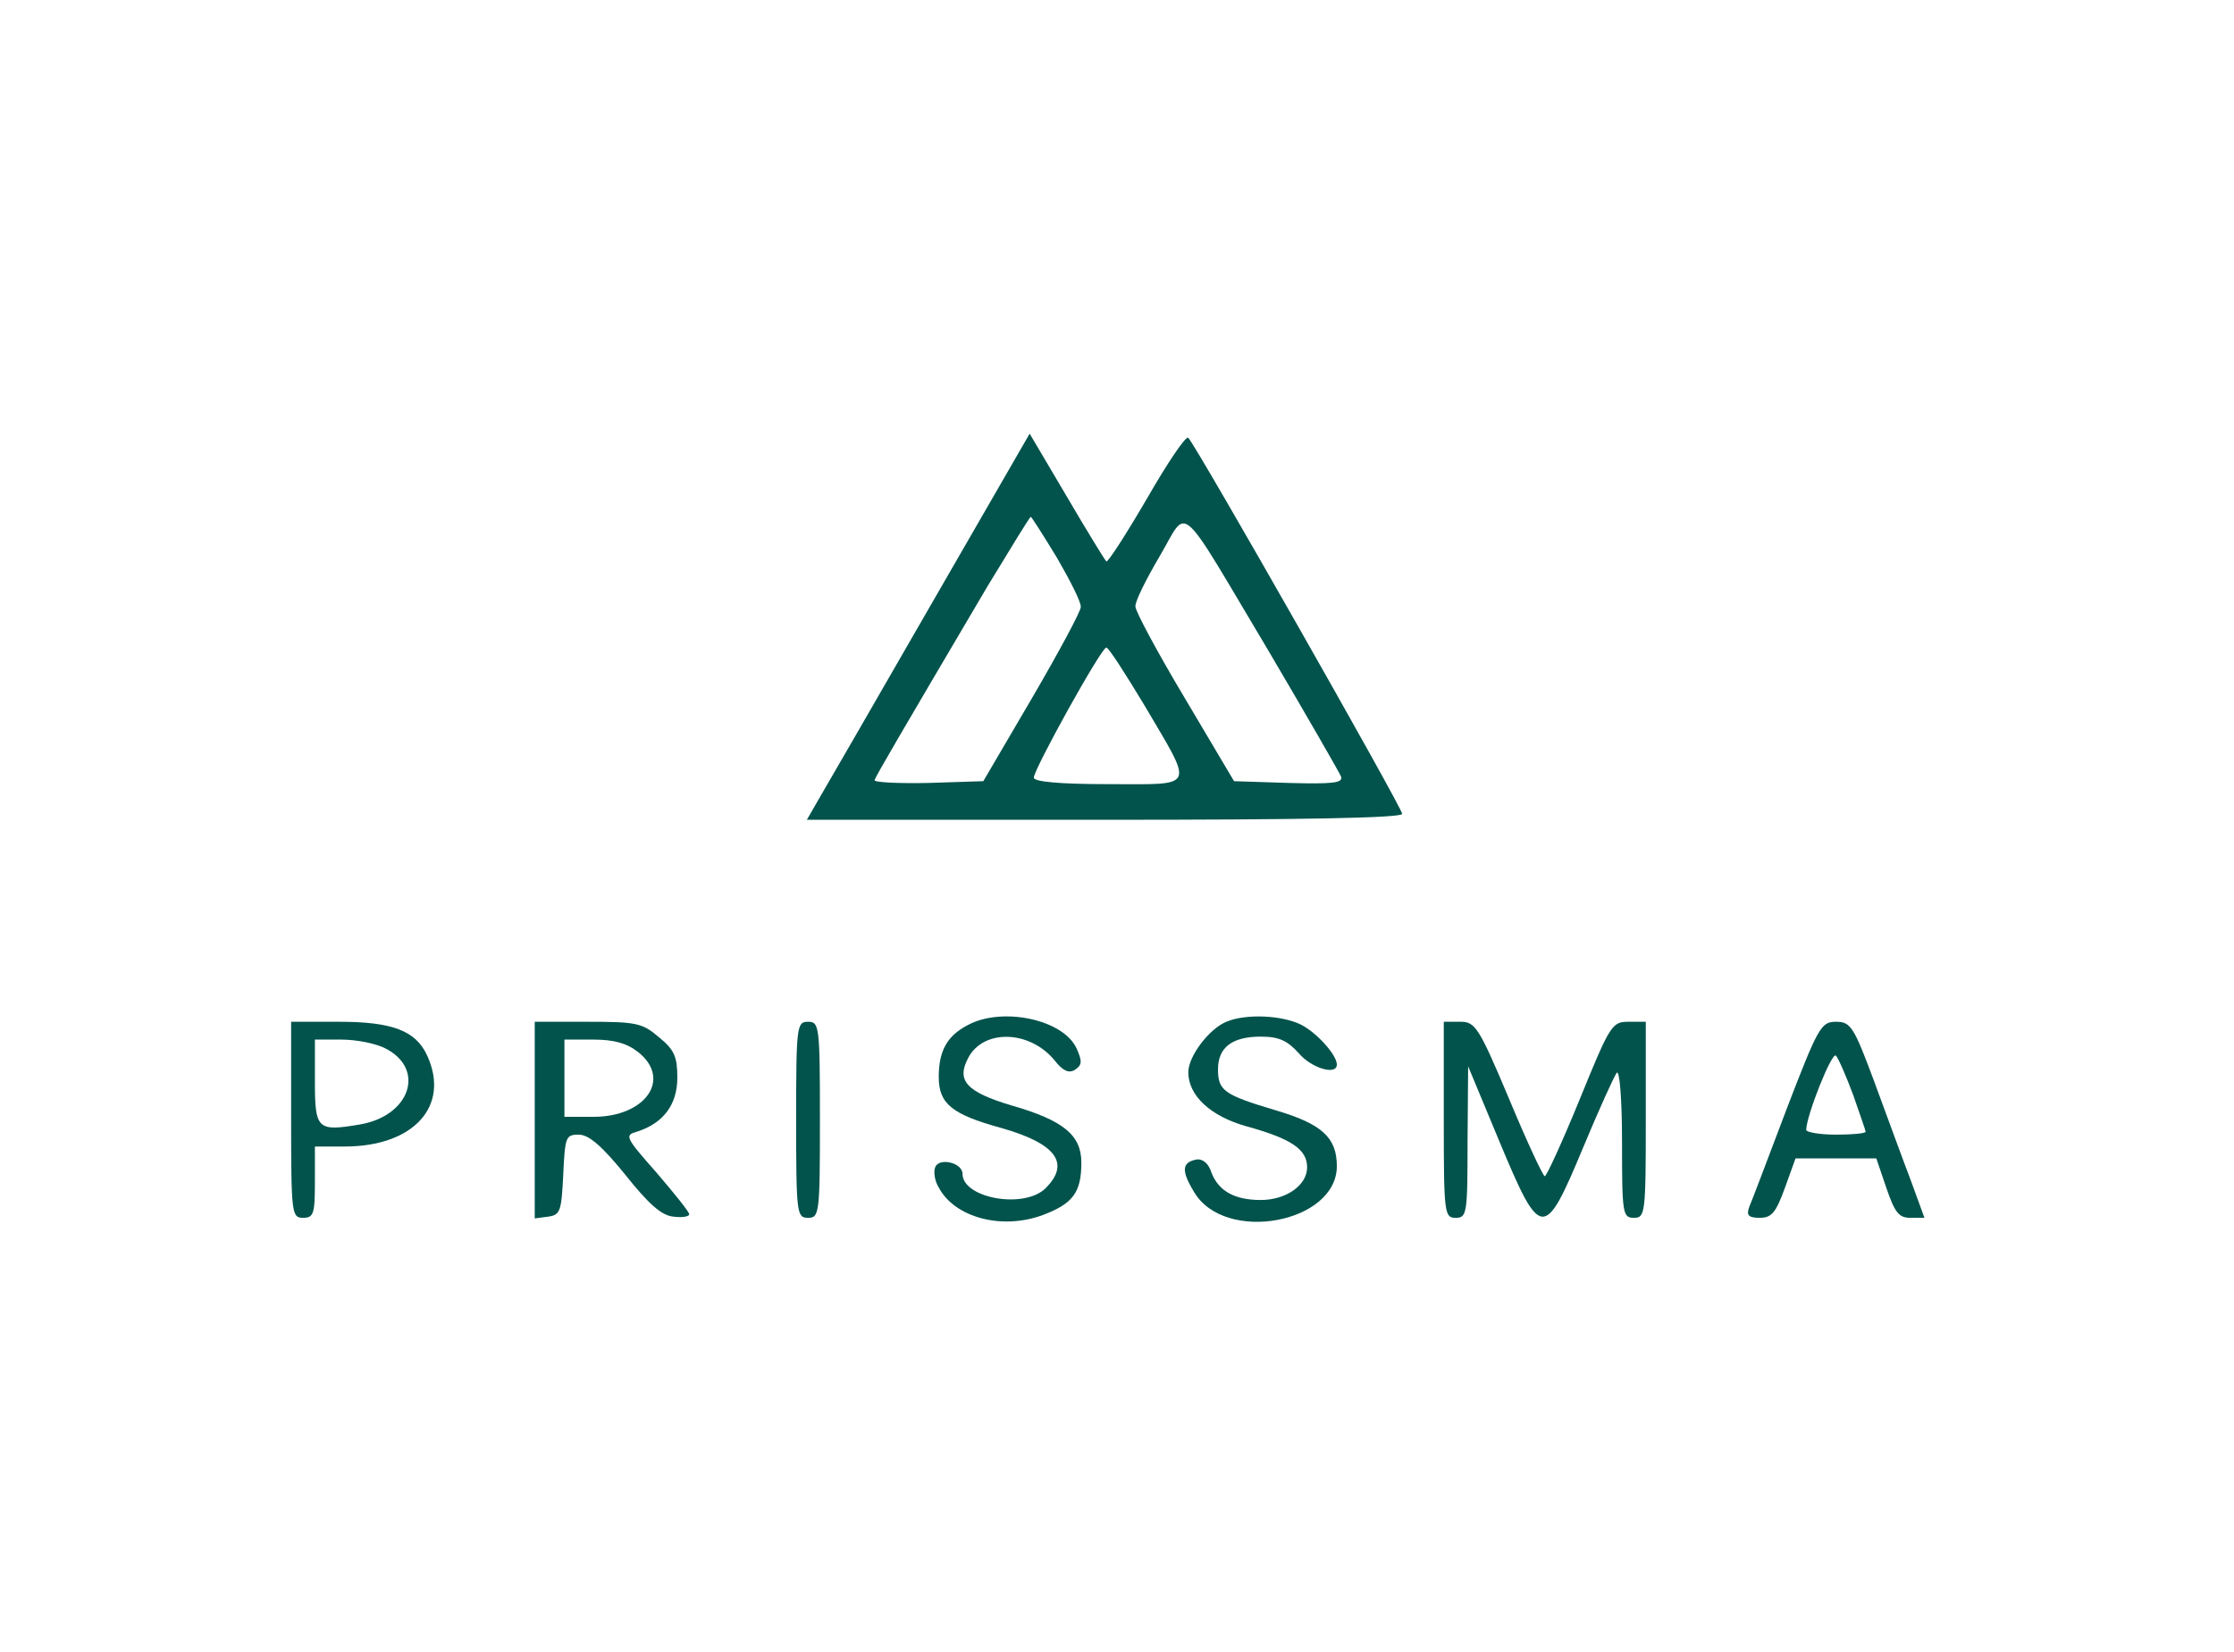
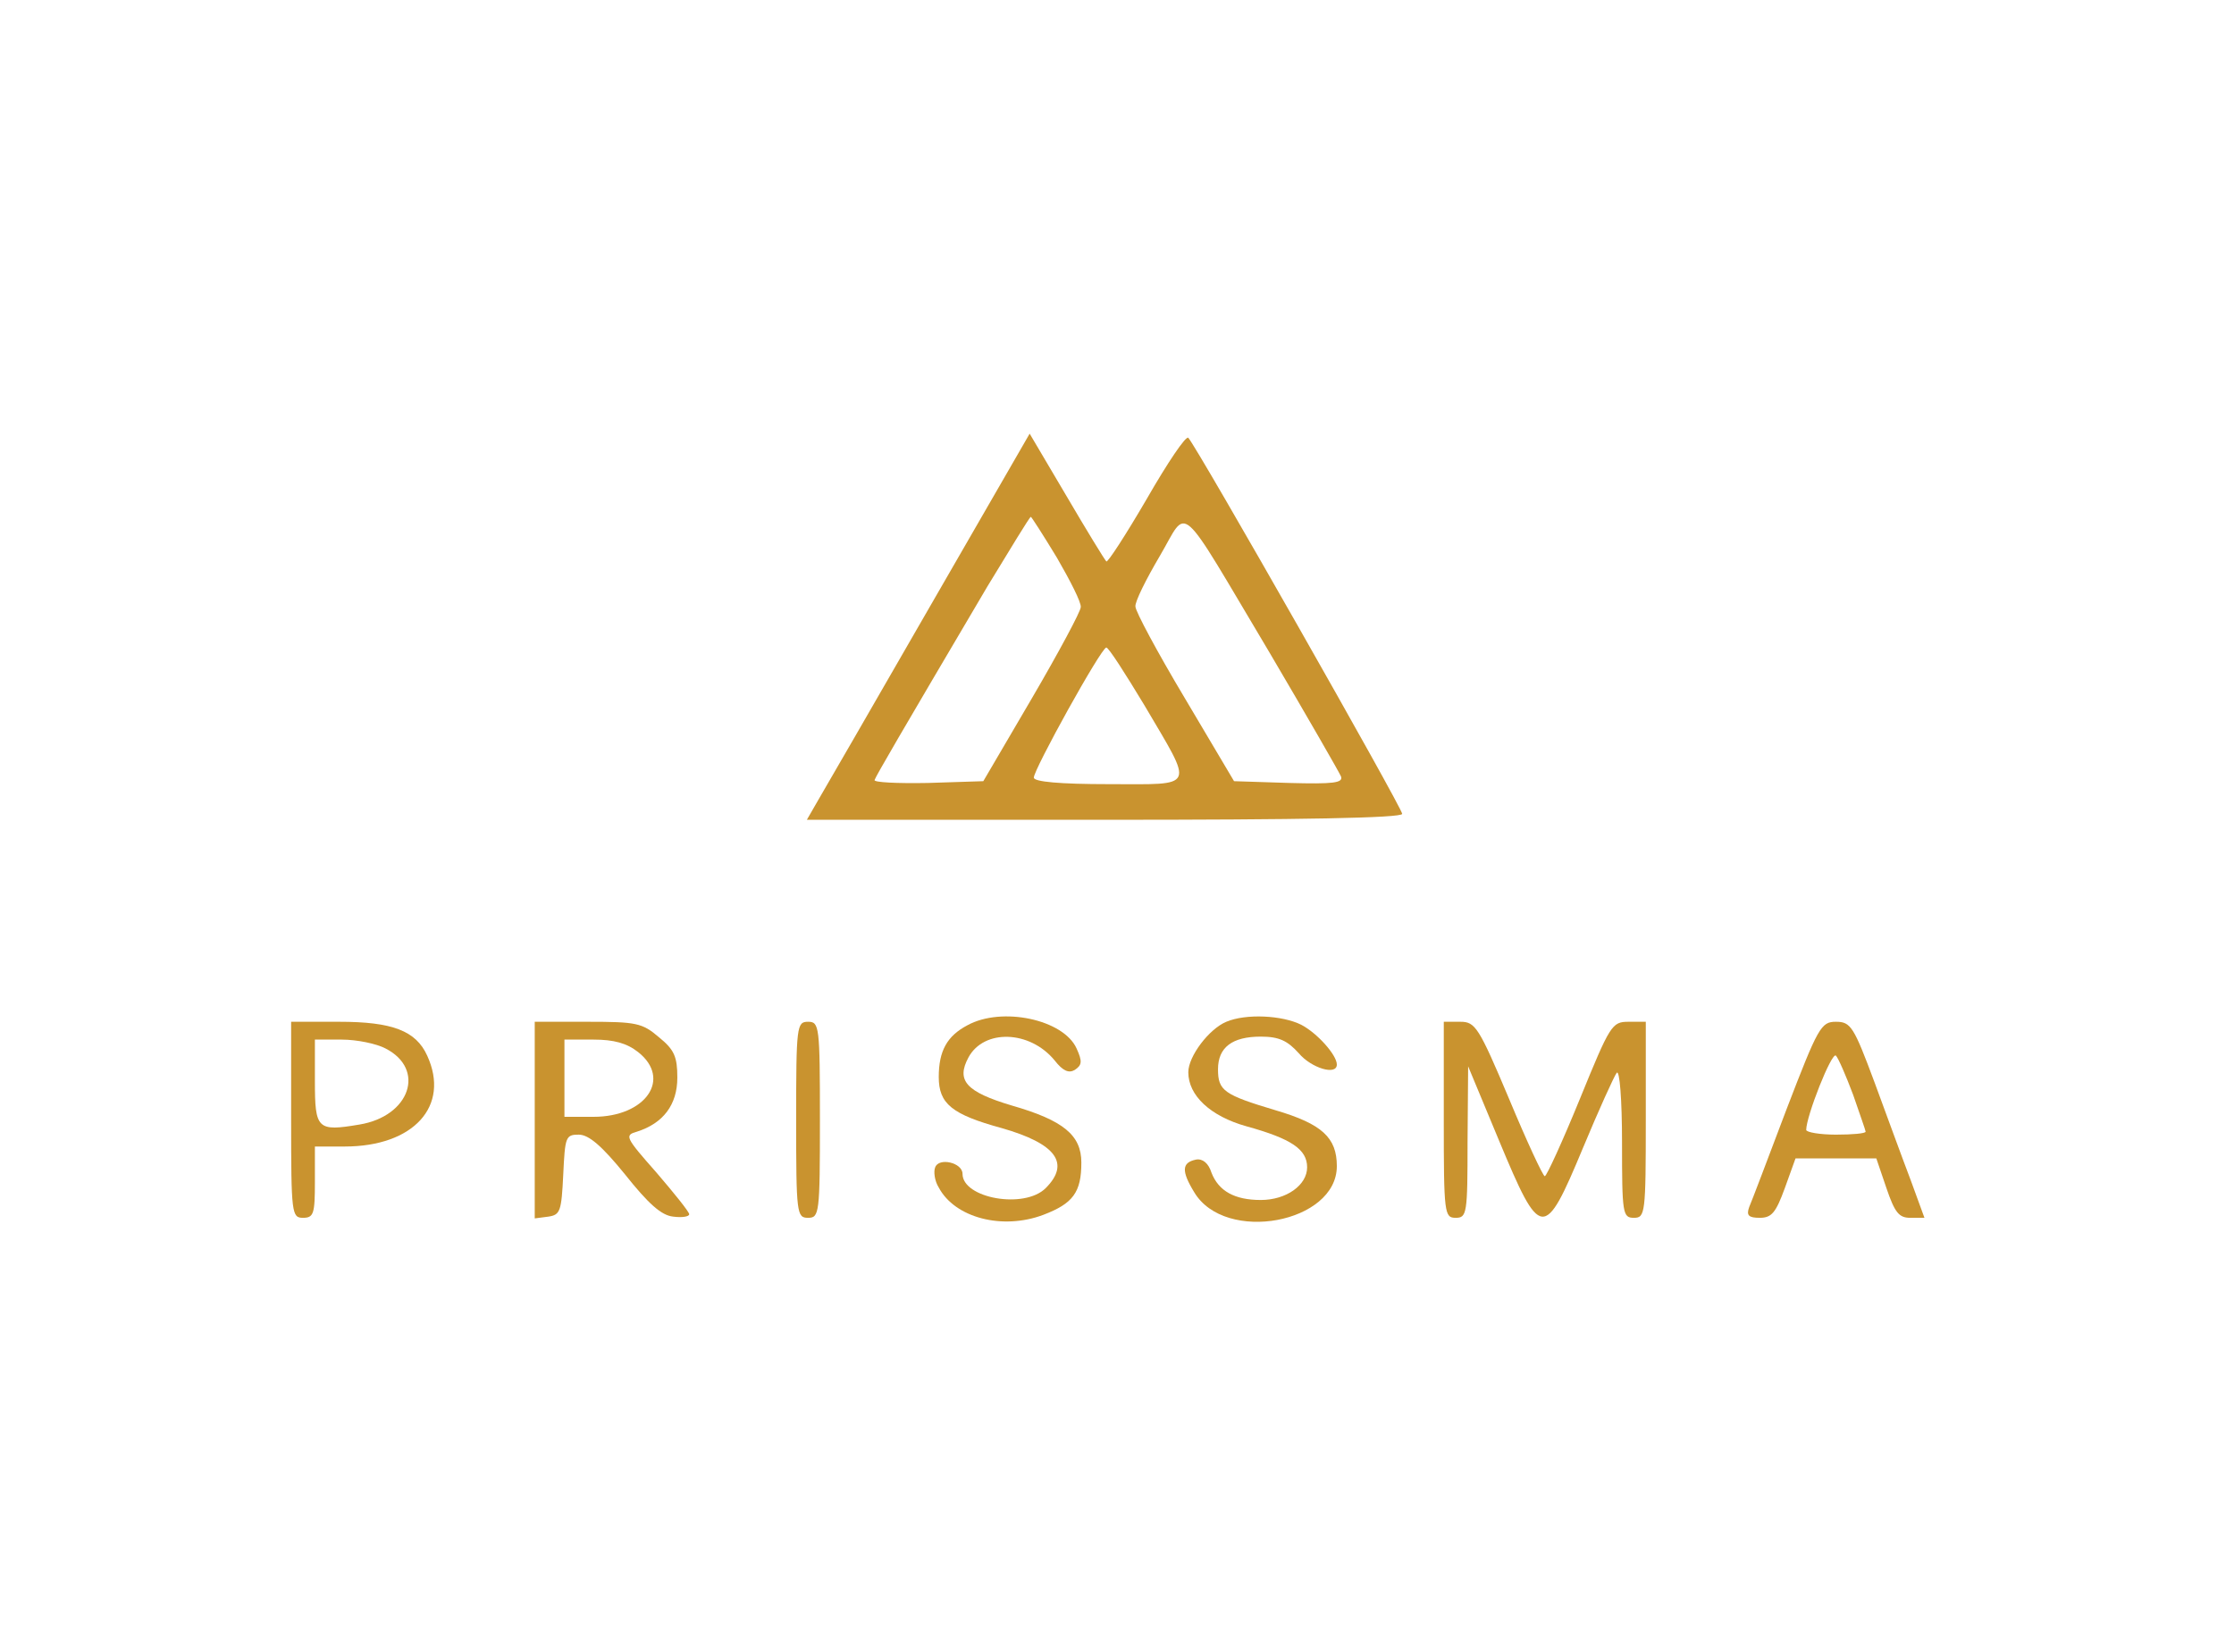
<svg xmlns="http://www.w3.org/2000/svg" version="1.0" width="376pt" height="278pt" viewBox="0 0 376 278" preserveAspectRatio="xMidYMid meet">
-   <g transform="translate(0,278) scale(0.1,-0.1)" fill="#01534c" stroke="none">
+   <g transform="translate(0,278) scale(0.1,-0.1)" fill="#C9932F" stroke="none">
    <path d="M1564 1757 c-92 -160 -177 -307 -187 -324 l-19 -33 501 0 c330 0 501 3 501 10 0 10 -345 617 -360 633 -4 4 -35 -42 -70 -103 -35 -60 -66 -108 -68 -105 -3 3 -33 52 -67 110 l-62 105 -169 -293z m215 84 c22 -38 41 -75 40 -83 0 -7 -37 -76 -82 -153 l-82 -140 -93 -3 c-52 -1 -92 1 -90 5 3 8 39 70 190 326 39 64 71 117 73 117 1 0 21 -31 44 -69z m358 -160 c63 -107 117 -201 120 -208 4 -11 -13 -13 -87 -11 l-93 3 -83 140 c-46 77 -83 146 -83 154 -1 8 18 46 41 85 49 83 27 102 185 -163z m-211 -88 c84 -143 89 -133 -60 -133 -82 0 -126 4 -126 11 0 14 113 218 122 219 4 0 32 -44 64 -97z" />
    <path d="M1628 1054 c-34 -18 -48 -43 -48 -87 0 -45 22 -63 106 -86 91 -26 116 -59 74 -101 -36 -36 -140 -17 -140 24 0 19 -40 28 -46 11 -3 -7 -1 -23 6 -34 27 -51 107 -72 176 -46 50 19 64 38 64 88 0 46 -30 71 -117 96 -77 23 -94 42 -73 81 26 48 103 46 145 -5 14 -18 24 -22 34 -16 12 8 13 14 3 36 -22 49 -126 71 -184 39z" />
    <path d="M2064 1060 c-29 -12 -64 -58 -64 -85 0 -39 37 -74 98 -91 76 -21 102 -39 102 -69 0 -30 -35 -55 -78 -55 -44 0 -71 15 -83 46 -5 16 -15 24 -26 22 -24 -5 -25 -19 -3 -55 52 -87 240 -52 240 44 0 48 -25 71 -103 94 -87 26 -97 33 -97 69 0 37 24 55 72 55 31 0 45 -7 64 -28 21 -25 64 -38 64 -19 0 16 -33 53 -60 67 -32 16 -93 19 -126 5z" />
    <path d="M490 895 c0 -158 1 -165 20 -165 18 0 20 7 20 60 l0 60 50 0 c116 0 178 68 139 153 -19 42 -59 57 -148 57 l-81 0 0 -165z m159 120 c68 -35 41 -114 -44 -128 -71 -12 -75 -8 -75 73 l0 70 45 0 c26 0 59 -7 74 -15z" />
    <path d="M900 894 l0 -165 23 3 c20 3 22 9 25 71 3 63 4 67 26 67 17 0 39 -19 78 -67 39 -49 61 -69 81 -71 15 -2 27 0 27 4 0 4 -25 35 -55 70 -53 60 -54 63 -33 69 44 14 68 45 68 91 0 35 -5 47 -31 68 -28 24 -38 26 -120 26 l-89 0 0 -166z m174 115 c57 -45 13 -109 -75 -109 l-49 0 0 65 0 65 49 0 c34 0 56 -6 75 -21z" />
    <path d="M1340 895 c0 -158 1 -165 20 -165 19 0 20 7 20 165 0 158 -1 165 -20 165 -19 0 -20 -7 -20 -165z" />
    <path d="M2430 895 c0 -158 1 -165 20 -165 19 0 20 7 20 128 l1 127 52 -125 c70 -168 76 -169 141 -13 27 65 53 122 57 127 5 6 9 -45 9 -117 0 -120 1 -127 20 -127 19 0 20 7 20 165 l0 165 -29 0 c-28 0 -31 -5 -82 -130 -29 -71 -56 -130 -59 -130 -3 0 -30 58 -60 130 -51 121 -57 130 -82 130 l-28 0 0 -165z" />
    <path d="M3007 913 c-31 -82 -59 -156 -63 -165 -5 -14 -1 -18 18 -18 20 0 27 9 42 50 l18 50 68 0 68 0 17 -50 c14 -41 21 -50 40 -50 l24 0 -23 63 c-13 34 -40 108 -61 165 -35 94 -40 102 -65 102 -25 0 -30 -9 -83 -147z m112 24 c11 -32 21 -60 21 -62 0 -3 -22 -5 -50 -5 -27 0 -50 4 -50 8 0 23 43 132 50 125 4 -4 17 -34 29 -66z" />
  </g>
</svg>
